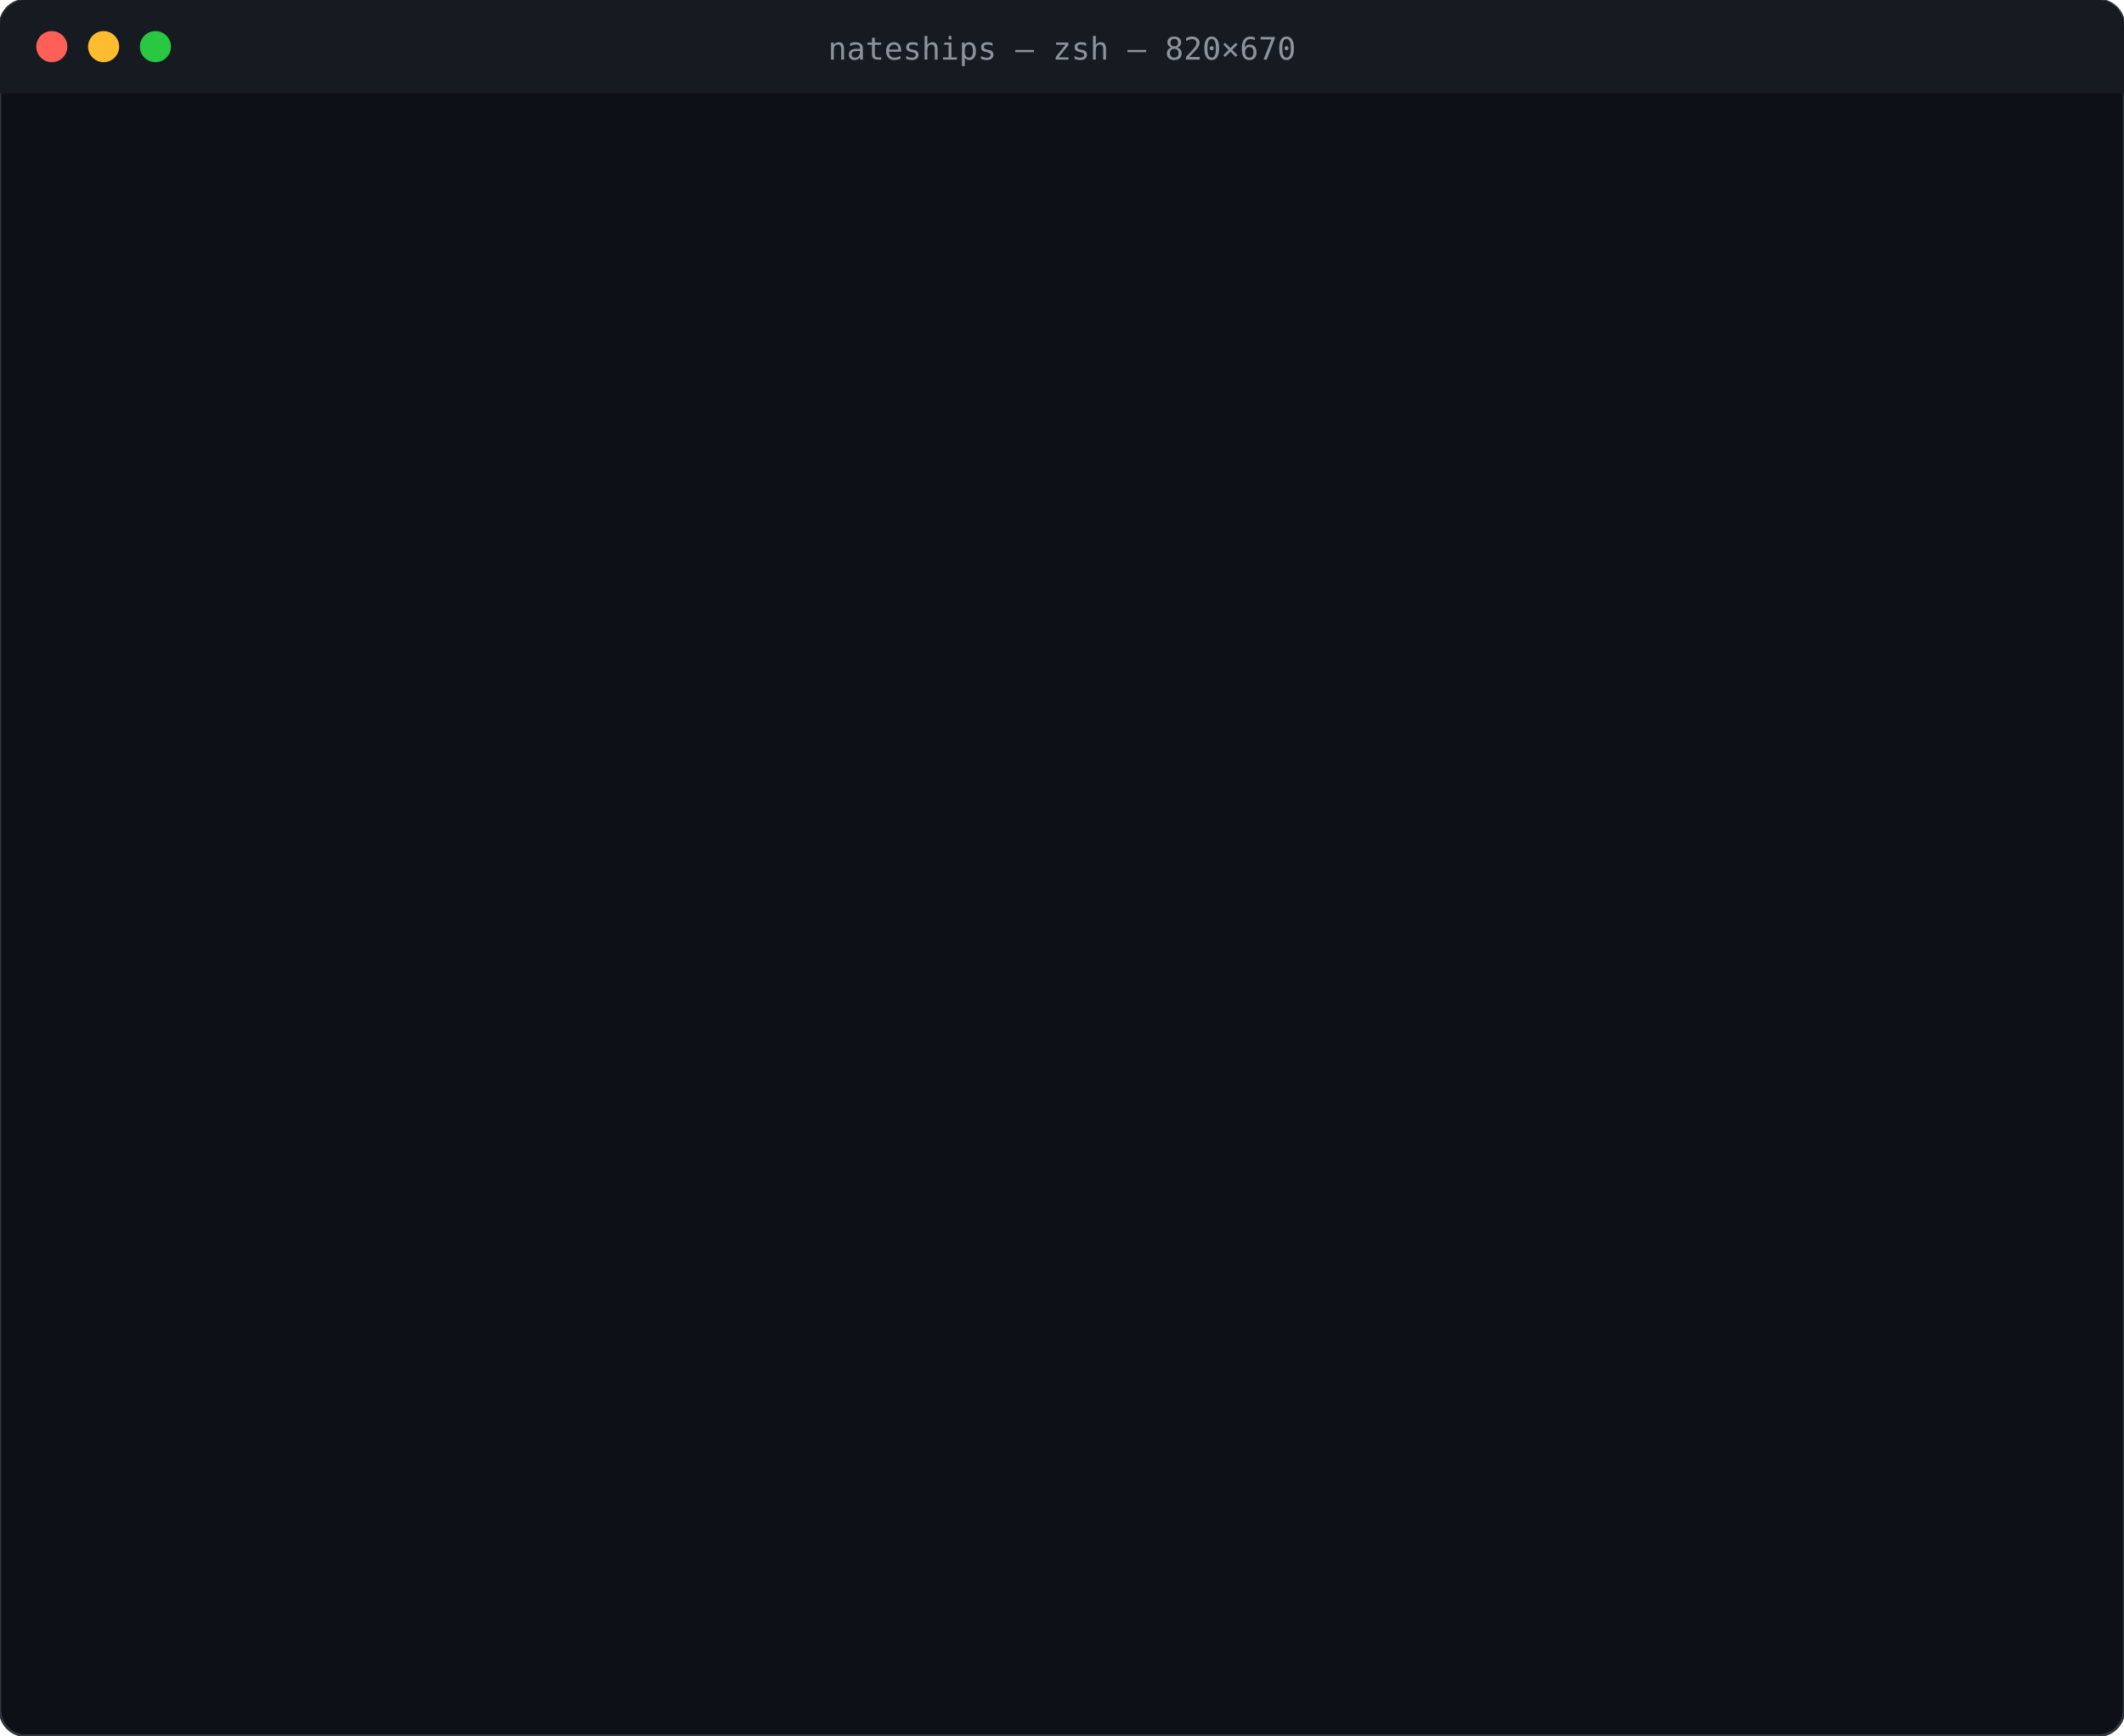
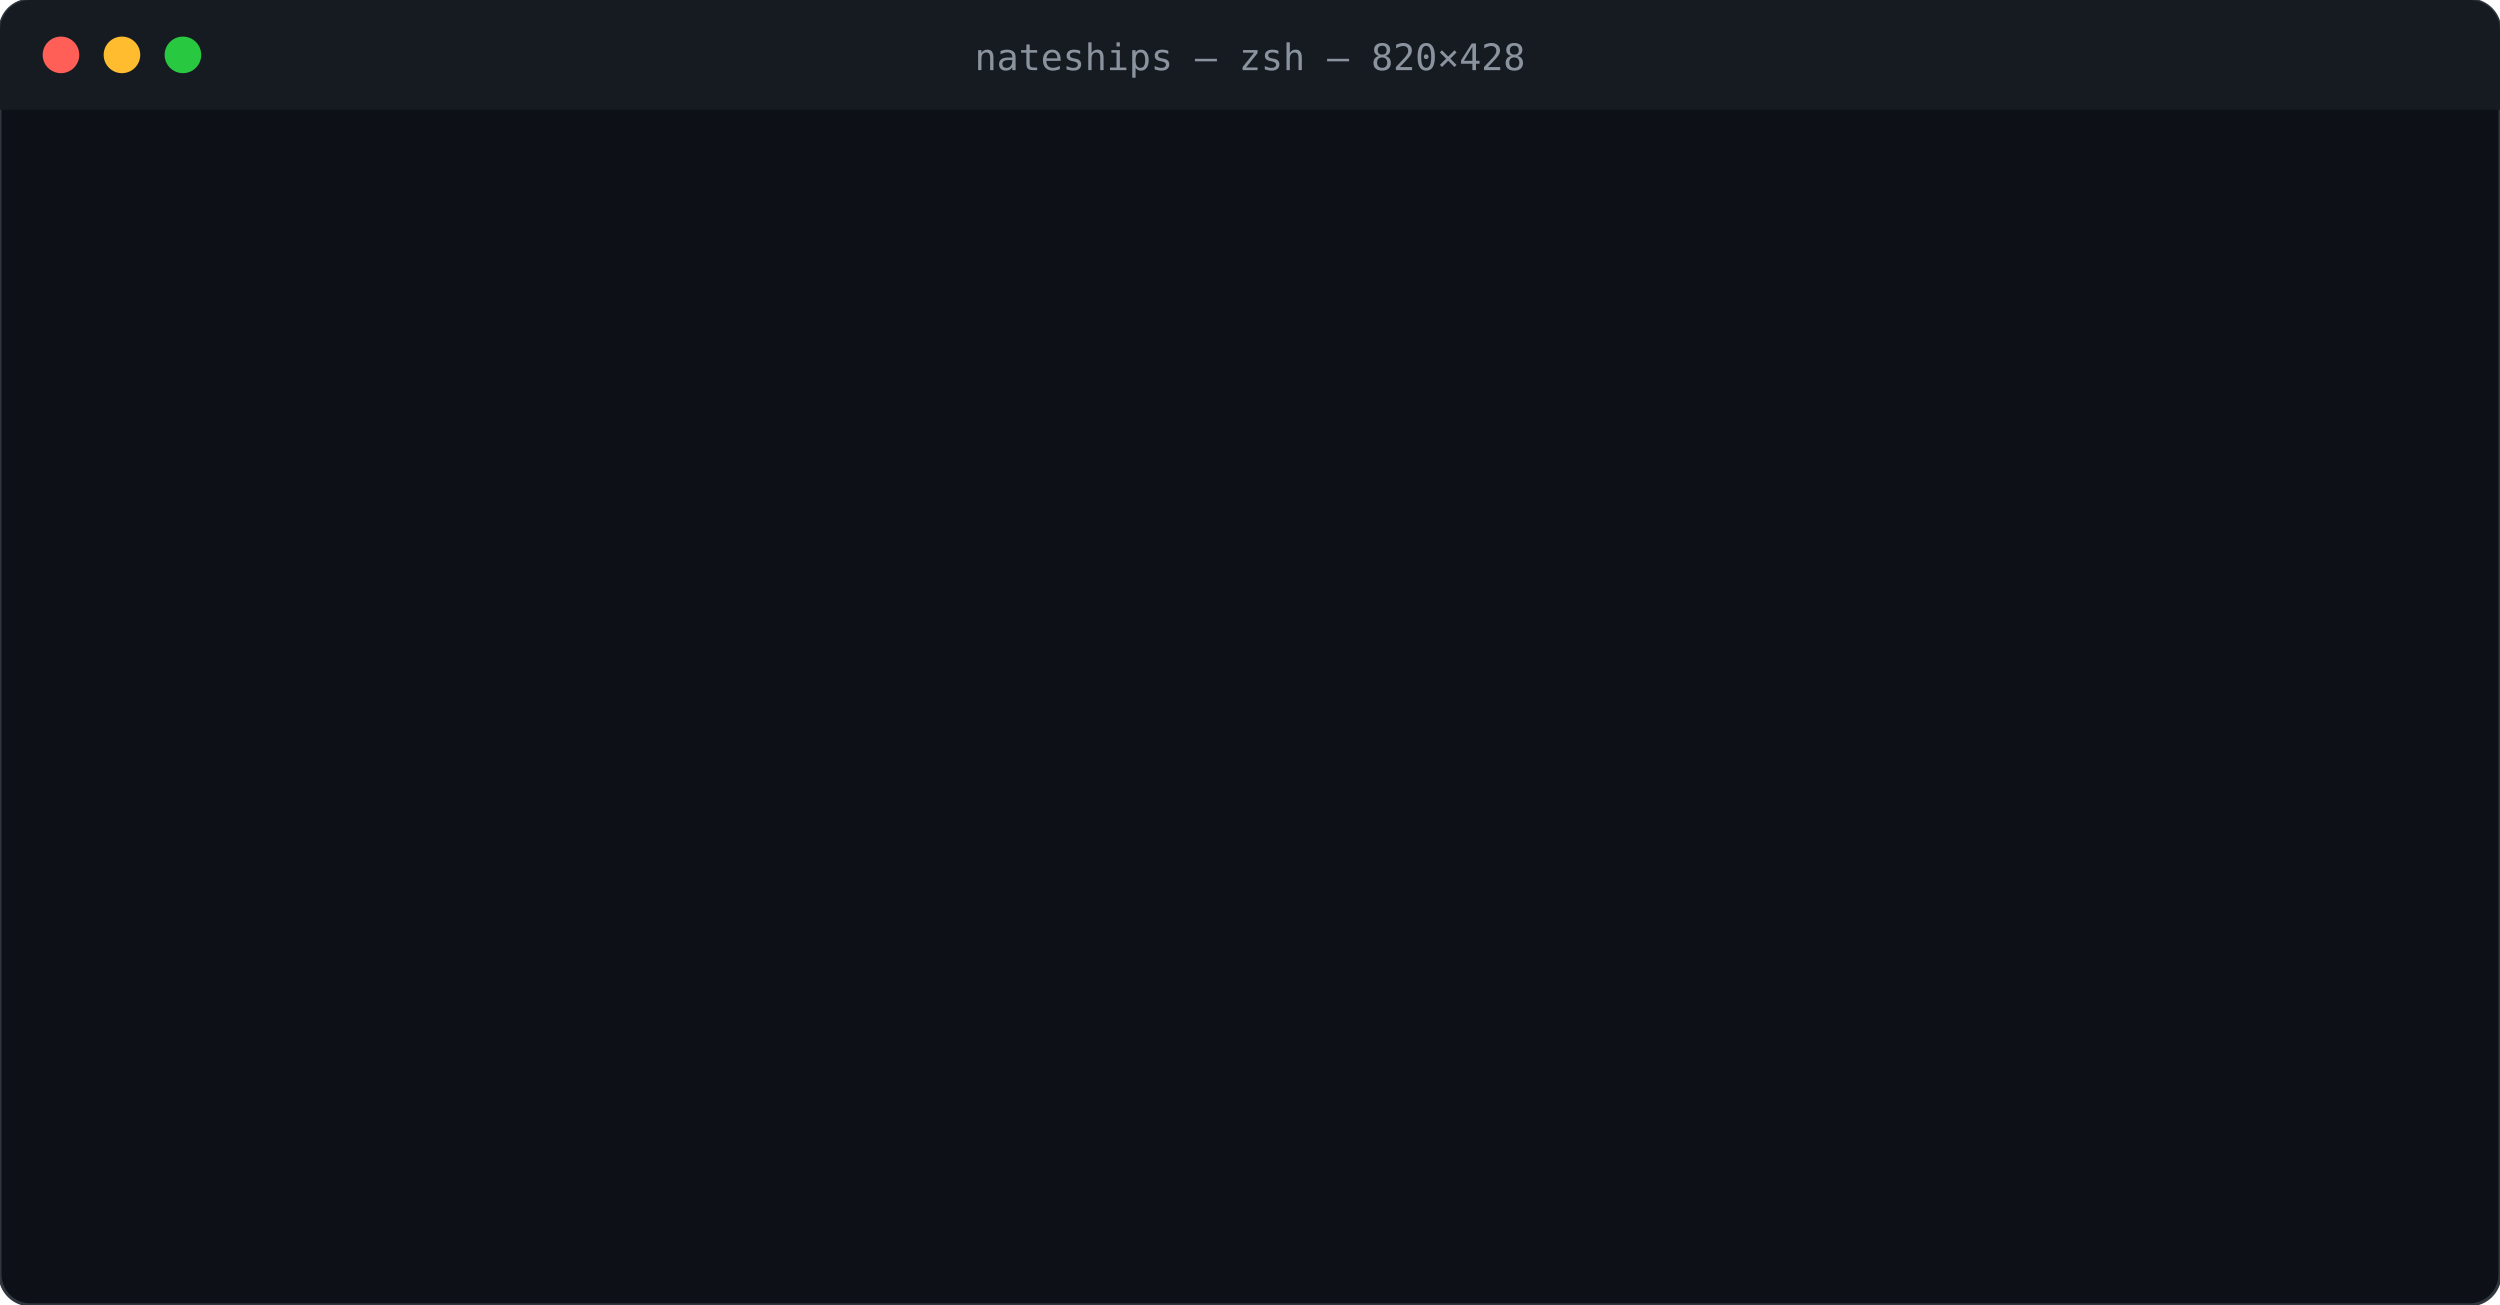
- <svg xmlns="http://www.w3.org/2000/svg" xml:space="preserve" width="820" height="670" viewBox="0 0 820 670" font-family="ui-monospace, SFMono-Regular, Menlo, Consolas, monospace" font-size="13.5">
+ <svg xmlns="http://www.w3.org/2000/svg" xml:space="preserve" width="820" height="428" viewBox="0 0 820 428" font-family="ui-monospace, SFMono-Regular, Menlo, Consolas, monospace" font-size="13.5">
  <style>
@keyframes show{to{opacity:1}}
@keyframes type{to{clip-path:inset(0 0 0 0)}}
@keyframes blink{50%{opacity:0}}
@keyframes grow{to{transform:scaleY(1)}}
- @keyframes pop{to{transform:scale(1)}}
.cursor{animation:blink 1s step-end infinite}
text{white-space:pre}
- .l0{animation:show 0s 0.40s forwards}.t0{animation:type 0.30s steps(6,end) 0.40s forwards}.l1{animation:show 0s 1.05s forwards}.l2{animation:show 0s 1.13s forwards}.t2{animation:type 1.62s steps(36,end) 1.13s forwards}.l3{animation:show 0s 3.10s forwards}.b3{transform-box:fill-box;transform-origin:bottom;transform:scaleY(0);animation:grow .5s cubic-bezier(.2,.7,.2,1) forwards}.l4{animation:show 0s 4.00s forwards}.l5{animation:show 0s 4.08s forwards}.l6{animation:show 0s 4.16s forwards}.t6{animation:type 2.61s steps(58,end) 4.16s forwards}.l7{animation:show 0s 7.12s forwards}.p7{transform-box:fill-box;transform-origin:center;transform:scale(0);animation:pop .35s cubic-bezier(.2,.7,.2,1) forwards}.l8{animation:show 0s 8.02s forwards}.l9{animation:show 0s 8.10s forwards}.t9{animation:type 0.49s steps(11,end) 8.10s forwards}.l10{animation:show 0s 8.95s forwards}.l11{animation:show 0s 9.03s forwards}.t11{animation:type 0.32s steps(7,end) 9.03s forwards}.l12{animation:show 0s 9.69s forwards}.l13{animation:show 0s 9.77s forwards}
+ .l0{animation:show 0s 0.40s forwards}.t0{animation:type 0.30s steps(6,end) 0.40s forwards}.l1{animation:show 0s 1.05s forwards}.l2{animation:show 0s 1.13s forwards}.t2{animation:type 1.62s steps(36,end) 1.13s forwards}.l3{animation:show 0s 3.10s forwards}.b3{transform-box:fill-box;transform-origin:bottom;transform:scaleY(0);animation:grow .5s cubic-bezier(.2,.7,.2,1) forwards}.l4{animation:show 0s 4.00s forwards}.l5{animation:show 0s 4.08s forwards}.l6{animation:show 0s 4.16s forwards}.t6{animation:type 0.49s steps(11,end) 4.16s forwards}.l7{animation:show 0s 5.00s forwards}.l8{animation:show 0s 5.08s forwards}.t8{animation:type 0.32s steps(7,end) 5.08s forwards}.l9{animation:show 0s 5.75s forwards}.l10{animation:show 0s 5.83s forwards}
</style>
-   <rect width="820" height="670" rx="10" fill="#0d1117" stroke="#30363d" />
+   <rect width="820" height="428" rx="10" fill="#0d1117" stroke="#30363d" />
  <path d="M0 10a10 10 0 0 1 10-10h800a10 10 0 0 1 10 10v26H0z" fill="#161b22" />
  <circle cx="20" cy="18" r="6" fill="#ff5f57" />
  <circle cx="40" cy="18" r="6" fill="#febc2e" />
  <circle cx="60" cy="18" r="6" fill="#28c840" />
-   <text x="410.0" y="23" text-anchor="middle" fill="#8b949e" font-size="12">nateships — zsh — 820×670</text>
+   <text x="410.0" y="23" text-anchor="middle" fill="#8b949e" font-size="12">nateships — zsh — 820×428</text>
  <g class="l0" opacity="0">
    <text x="20" y="72" fill="#7ee787">~ $</text>
    <text class="t0" x="52.6" y="72" fill="#e6edf3" style="clip-path:inset(0 100% 0 0)">whoami</text>
  </g>
  <text class="l1" opacity="0" x="20" y="94" fill="#c9d1d9">Nate O'Farrell · Boston · @timescale · nate.cx</text>
  <g class="l2" opacity="0">
    <text x="20" y="116" fill="#7ee787">~ $</text>
    <text class="t2" x="52.6" y="116" fill="#e6edf3" style="clip-path:inset(0 100% 0 0)">git contributions --last=52w --graph</text>
  </g>
  <g class="l3" opacity="0">
    <line x1="20" y1="228.5" x2="800" y2="228.5" stroke="#30363d" />
    <g class="b3" style="animation-delay:3.100s">
      <rect x="20.0" y="194.4" width="13.0" height="33.1" rx="2" fill="#1f6feb" />
    </g>
    <g class="b3" style="animation-delay:3.115s">
      <rect x="35.0" y="209.6" width="13.0" height="17.9" rx="2" fill="#1f6feb" />
    </g>
    <g class="b3" style="animation-delay:3.130s">
      <rect x="50.1" y="214.9" width="13.0" height="13.1" rx="2" fill="#1f6feb" />
    </g>
    <text x="50.1" y="241" fill="#8b949e" font-size="10">Oct</text>
    <g class="b3" style="animation-delay:3.145s">
-       <rect x="65.1" y="214.9" width="13.0" height="12.3" rx="2" fill="#1f6feb" />
+       <rect x="65.1" y="226.9" width="13.0" height="1.1" rx="2" fill="#2ea043" />
+       <rect x="65.1" y="212.6" width="13.0" height="12.3" rx="2" fill="#1f6feb" />
    </g>
    <g class="b3" style="animation-delay:3.160s">
-       <rect x="80.2" y="226.4" width="13.0" height="1.6" rx="2" fill="#2ea043" />
-       <rect x="80.2" y="216.8" width="13.0" height="7.6" rx="2" fill="#1f6feb" />
+       <rect x="80.2" y="226.7" width="13.0" height="1.3" rx="2" fill="#2ea043" />
+       <rect x="80.2" y="217.1" width="13.0" height="7.6" rx="2" fill="#1f6feb" />
    </g>
    <g class="b3" style="animation-delay:3.175s">
      <rect x="95.2" y="220.6" width="13.0" height="7.4" rx="2" fill="#2ea043" />
      <rect x="95.2" y="213.7" width="13.0" height="5.0" rx="2" fill="#1f6feb" />
    </g>
    <g class="b3" style="animation-delay:3.190s">
      <rect x="110.2" y="223.0" width="13.0" height="5.0" rx="2" fill="#2ea043" />
      <rect x="110.2" y="219.2" width="13.0" height="1.8" rx="2" fill="#1f6feb" />
    </g>
    <text x="110.2" y="241" fill="#8b949e" font-size="10">Nov</text>
    <g class="b3" style="animation-delay:3.205s">
      <rect x="125.3" y="224.3" width="13.0" height="3.4" rx="2" fill="#1f6feb" />
    </g>
    <g class="b3" style="animation-delay:3.220s">
      <rect x="140.3" y="226.9" width="13.0" height="1.1" rx="2" fill="#2ea043" />
-       <rect x="140.3" y="216.8" width="13.0" height="8.1" rx="2" fill="#1f6feb" />
+       <rect x="140.3" y="216.5" width="13.0" height="8.4" rx="2" fill="#1f6feb" />
    </g>
    <g class="b3" style="animation-delay:3.235s">
      <rect x="155.3" y="226.7" width="13.0" height="1.3" rx="2" fill="#2ea043" />
-       <rect x="155.3" y="205.8" width="13.0" height="18.9" rx="2" fill="#1f6feb" />
+       <rect x="155.3" y="206.0" width="13.0" height="18.6" rx="2" fill="#1f6feb" />
    </g>
    <g class="b3" style="animation-delay:3.250s">
      <rect x="170.4" y="212.8" width="13.0" height="15.0" rx="2" fill="#1f6feb" />
    </g>
    <g class="b3" style="animation-delay:3.265s">
      <rect x="185.4" y="222.2" width="13.0" height="5.8" rx="2" fill="#1f6feb" />
    </g>
    <text x="185.4" y="241" fill="#8b949e" font-size="10">Dec</text>
    <g class="b3" style="animation-delay:3.280s">
      <rect x="200.5" y="217.0" width="13.0" height="10.5" rx="2" fill="#1f6feb" />
    </g>
    <g class="b3" style="animation-delay:3.295s">
      <rect x="215.5" y="226.9" width="13.0" height="1.1" rx="2" fill="#2ea043" />
      <rect x="215.5" y="215.5" width="13.0" height="9.5" rx="2" fill="#1f6feb" />
    </g>
    <g class="b3" style="animation-delay:3.310s">
      <rect x="230.5" y="225.1" width="13.0" height="2.9" rx="2" fill="#1f6feb" />
    </g>
    <g class="b3" style="animation-delay:3.325s">
      <rect x="245.6" y="217.8" width="13.0" height="10.2" rx="2" fill="#1f6feb" />
    </g>
    <text x="245.6" y="241" fill="#8b949e" font-size="10">Jan</text>
    <g class="b3" style="animation-delay:3.340s">
      <rect x="260.6" y="223.5" width="13.0" height="4.2" rx="2" fill="#1f6feb" />
    </g>
    <g class="b3" style="animation-delay:3.355s">
      <rect x="275.7" y="223.0" width="13.0" height="4.5" rx="2" fill="#1f6feb" />
    </g>
    <g class="b3" style="animation-delay:3.370s">
      <rect x="290.7" y="226.7" width="13.0" height="1.3" rx="2" fill="#1f6feb" />
    </g>
    <g class="b3" style="animation-delay:3.385s">
      <rect x="305.7" y="226.7" width="13.0" height="1.3" rx="2" fill="#2ea043" />
      <rect x="305.7" y="212.9" width="13.0" height="11.8" rx="2" fill="#1f6feb" />
    </g>
    <text x="305.7" y="241" fill="#8b949e" font-size="10">Feb</text>
    <g class="b3" style="animation-delay:3.400s">
      <rect x="320.8" y="222.0" width="13.0" height="5.3" rx="2" fill="#1f6feb" />
    </g>
    <g class="b3" style="animation-delay:3.415s">
      <rect x="335.8" y="218.3" width="13.0" height="9.7" rx="2" fill="#1f6feb" />
    </g>
    <g class="b3" style="animation-delay:3.430s">
      <rect x="350.8" y="226.2" width="13.0" height="1.3" rx="2" fill="#1f6feb" />
    </g>
    <g class="b3" style="animation-delay:3.445s">
      <rect x="365.9" y="225.4" width="13.0" height="2.6" rx="2" fill="#2ea043" />
      <rect x="365.9" y="214.2" width="13.0" height="9.2" rx="2" fill="#1f6feb" />
    </g>
    <text x="365.9" y="241" fill="#8b949e" font-size="10">Mar</text>
    <g class="b3" style="animation-delay:3.460s">
      <rect x="380.9" y="226.4" width="13.0" height="1.6" rx="2" fill="#2ea043" />
      <rect x="380.9" y="171.1" width="13.0" height="53.3" rx="2" fill="#1f6feb" />
    </g>
    <g class="b3" style="animation-delay:3.475s">
-       <rect x="396.0" y="127.9" width="13.0" height="100.1" rx="2" fill="#1f6feb" />
+       <rect x="396.0" y="127.4" width="13.0" height="100.6" rx="2" fill="#1f6feb" />
    </g>
    <g class="b3" style="animation-delay:3.490s">
-       <rect x="411.0" y="221.2" width="13.0" height="6.8" rx="2" fill="#1f6feb" />
+       <rect x="411.0" y="221.7" width="13.0" height="6.3" rx="2" fill="#1f6feb" />
    </g>
    <g class="b3" style="animation-delay:3.505s">
-       <rect x="426.0" y="219.9" width="13.0" height="7.9" rx="2" fill="#1f6feb" />
+       <rect x="426.0" y="219.3" width="13.0" height="8.4" rx="2" fill="#1f6feb" />
    </g>
    <g class="b3" style="animation-delay:3.520s">
-       <rect x="441.1" y="223.3" width="13.0" height="4.7" rx="2" fill="#1f6feb" />
+       <rect x="441.1" y="223.8" width="13.0" height="4.2" rx="2" fill="#1f6feb" />
    </g>
    <text x="441.1" y="241" fill="#8b949e" font-size="10">Apr</text>
    <g class="b3" style="animation-delay:3.535s">
      <rect x="456.1" y="211.7" width="13.0" height="16.0" rx="2" fill="#1f6feb" />
    </g>
    <g class="b3" style="animation-delay:3.550s">
-       <rect x="471.2" y="216.2" width="13.0" height="11.8" rx="2" fill="#1f6feb" />
+       <rect x="471.2" y="215.7" width="13.0" height="12.3" rx="2" fill="#1f6feb" />
    </g>
    <g class="b3" style="animation-delay:3.565s">
-       <rect x="486.2" y="204.4" width="13.0" height="23.4" rx="2" fill="#1f6feb" />
+       <rect x="486.2" y="204.9" width="13.0" height="22.8" rx="2" fill="#1f6feb" />
    </g>
    <g class="b3" style="animation-delay:3.580s">
      <rect x="501.2" y="177.6" width="13.0" height="50.4" rx="2" fill="#2ea043" />
      <rect x="501.2" y="167.4" width="13.0" height="8.1" rx="2" fill="#1f6feb" />
    </g>
    <text x="501.2" y="241" fill="#8b949e" font-size="10">May</text>
    <g class="b3" style="animation-delay:3.595s">
      <rect x="516.3" y="225.4" width="13.0" height="1.8" rx="2" fill="#1f6feb" />
    </g>
    <g class="b3" style="animation-delay:3.610s">
      <rect x="531.3" y="221.4" width="13.0" height="6.6" rx="2" fill="#2ea043" />
      <rect x="531.3" y="215.8" width="13.0" height="3.7" rx="2" fill="#1f6feb" />
    </g>
    <g class="b3" style="animation-delay:3.625s">
      <rect x="546.3" y="222.2" width="13.0" height="5.8" rx="2" fill="#2ea043" />
      <rect x="546.3" y="216.5" width="13.0" height="3.7" rx="2" fill="#1f6feb" />
    </g>
    <g class="b3" style="animation-delay:3.640s">
      <rect x="561.4" y="224.1" width="13.0" height="3.9" rx="2" fill="#2ea043" />
      <rect x="561.4" y="166.6" width="13.0" height="55.4" rx="2" fill="#1f6feb" />
    </g>
    <g class="b3" style="animation-delay:3.655s">
      <rect x="576.4" y="226.2" width="13.0" height="1.8" rx="2" fill="#2ea043" />
      <rect x="576.4" y="222.1" width="13.0" height="2.1" rx="2" fill="#1f6feb" />
    </g>
    <text x="576.4" y="241" fill="#8b949e" font-size="10">Jun</text>
    <g class="b3" style="animation-delay:3.670s">
      <rect x="591.5" y="205.4" width="13.0" height="22.3" rx="2" fill="#1f6feb" />
    </g>
    <g class="b3" style="animation-delay:3.685s">
      <rect x="606.5" y="220.9" width="13.0" height="6.8" rx="2" fill="#1f6feb" />
    </g>
    <g class="b3" style="animation-delay:3.700s">
      <rect x="621.5" y="226.7" width="13.0" height="1.3" rx="2" fill="#2ea043" />
      <rect x="621.5" y="208.7" width="13.0" height="16.0" rx="2" fill="#1f6feb" />
    </g>
    <g class="b3" style="animation-delay:3.715s">
      <rect x="636.6" y="226.2" width="13.0" height="1.8" rx="2" fill="#2ea043" />
      <rect x="636.6" y="196.3" width="13.0" height="27.8" rx="2" fill="#1f6feb" />
    </g>
    <text x="636.6" y="241" fill="#8b949e" font-size="10">Jul</text>
    <g class="b3" style="animation-delay:3.730s">
      <rect x="651.6" y="224.8" width="13.0" height="3.2" rx="2" fill="#2ea043" />
      <rect x="651.6" y="196.1" width="13.0" height="26.8" rx="2" fill="#1f6feb" />
    </g>
    <g class="b3" style="animation-delay:3.745s">
      <rect x="666.7" y="226.9" width="13.0" height="1.1" rx="2" fill="#2ea043" />
      <rect x="666.7" y="197.4" width="13.0" height="27.6" rx="2" fill="#1f6feb" />
    </g>
    <g class="b3" style="animation-delay:3.760s">
      <rect x="681.7" y="226.9" width="13.0" height="1.1" rx="2" fill="#2ea043" />
      <rect x="681.7" y="182.9" width="13.0" height="42.0" rx="2" fill="#1f6feb" />
    </g>
    <g class="b3" style="animation-delay:3.775s">
      <rect x="696.7" y="203.1" width="13.0" height="24.9" rx="2" fill="#1f6feb" />
    </g>
    <text x="696.7" y="241" fill="#8b949e" font-size="10">Aug</text>
    <g class="b3" style="animation-delay:3.790s">
      <rect x="711.8" y="215.4" width="13.0" height="12.6" rx="2" fill="#1f6feb" />
    </g>
    <g class="b3" style="animation-delay:3.805s">
      <rect x="726.8" y="183.1" width="13.0" height="44.9" rx="2" fill="#2ea043" />
-       <rect x="726.8" y="155.1" width="13.0" height="26.0" rx="2" fill="#1f6feb" />
+       <rect x="726.8" y="155.4" width="13.0" height="25.7" rx="2" fill="#1f6feb" />
    </g>
    <g class="b3" style="animation-delay:3.820s">
      <rect x="741.8" y="140.5" width="13.0" height="87.5" rx="2" fill="#2ea043" />
      <rect x="741.8" y="126.5" width="13.0" height="12.1" rx="2" fill="#1f6feb" />
    </g>
    <g class="b3" style="animation-delay:3.835s">
      <rect x="756.9" y="161.3" width="13.0" height="66.7" rx="2" fill="#2ea043" />
      <rect x="756.9" y="139.1" width="13.0" height="20.2" rx="2" fill="#1f6feb" />
    </g>
    <g class="b3" style="animation-delay:3.850s">
      <rect x="771.9" y="152.9" width="13.0" height="75.1" rx="2" fill="#2ea043" />
      <rect x="771.9" y="122.3" width="13.0" height="28.6" rx="2" fill="#1f6feb" />
    </g>
    <text x="771.9" y="241" fill="#8b949e" font-size="10">Sep</text>
    <g class="b3" style="animation-delay:3.865s">
      <rect x="787.0" y="162.6" width="13.0" height="65.4" rx="2" fill="#2ea043" />
      <rect x="787.0" y="122.0" width="13.0" height="38.6" rx="2" fill="#1f6feb" />
    </g>
  </g>
  <g class="l4" opacity="0">
    <rect x="20.0" y="260" width="9" height="9" rx="2" fill="#2ea043" />
    <text x="36.3" y="270" fill="#c9d1d9">public 1,703</text>
    <text x="142.2" y="270" fill="#8b949e">·</text>
    <rect x="158.6" y="260" width="9" height="9" rx="2" fill="#1f6feb" />
-     <text x="174.9" y="270" fill="#c9d1d9">private 3,248</text>
+     <text x="174.9" y="270" fill="#c9d1d9">private 3,247</text>
    <text x="289.0" y="270" fill="#8b949e">·</text>
-     <text x="305.3" y="270" fill="#c9d1d9">4,951 total</text>
+     <text x="305.3" y="270" fill="#c9d1d9">4,950 total</text>
  </g>
  <text class="l5" opacity="0" x="20" y="292" fill="#c9d1d9">streak 46 days · longest 46 days · peak week 396 (Sep 13)</text>
  <g class="l6" opacity="0">
    <text x="20" y="314" fill="#7ee787">~ $</text>
-     <text class="t6" x="52.6" y="314" fill="#e6edf3" style="clip-path:inset(0 100% 0 0)">git log --punchcard --since=52.weeks --tz=America/New_York</text>
-   </g>
-   <g class="l7" opacity="0">
-     <text x="20" y="338.1" fill="#8b949e" font-size="10">Mon</text>
-     <g class="p7" style="animation-delay:7.120s">
-       <circle cx="68.2" cy="334.1" r="8.2" fill="#1f6feb" />
-       <circle cx="68.2" cy="334.1" r="8.2" fill="#2ea043" />
-     </g>
-     <g class="p7" style="animation-delay:7.390s">
-       <circle cx="348.4" cy="334.1" r="9.7" fill="#1f6feb" />
-       <circle cx="348.4" cy="334.1" r="9.7" fill="#2ea043" />
-     </g>
-     <g class="p7" style="animation-delay:7.420s">
-       <circle cx="379.6" cy="334.1" r="3.8" fill="#1f6feb" />
-       <circle cx="379.6" cy="334.1" r="3.8" fill="#2ea043" />
-     </g>
-     <g class="p7" style="animation-delay:7.480s">
-       <circle cx="441.9" cy="334.1" r="2.4" fill="#1f6feb" />
-       <circle cx="441.9" cy="334.1" r="2.4" fill="#2ea043" />
-     </g>
-     <g class="p7" style="animation-delay:7.510s">
-       <circle cx="473.0" cy="334.1" r="4.5" fill="#1f6feb" />
-       <circle cx="473.0" cy="334.1" r="4.5" fill="#2ea043" />
-     </g>
-     <g class="p7" style="animation-delay:7.540s">
-       <circle cx="504.2" cy="334.1" r="6.2" fill="#1f6feb" />
-       <circle cx="504.2" cy="334.1" r="6.2" fill="#2ea043" />
-     </g>
-     <g class="p7" style="animation-delay:7.570s">
-       <circle cx="535.3" cy="334.1" r="3.4" fill="#1f6feb" />
-       <circle cx="535.3" cy="334.1" r="3.4" fill="#2ea043" />
-     </g>
-     <g class="p7" style="animation-delay:7.600s">
-       <circle cx="566.4" cy="334.1" r="3.0" fill="#1f6feb" />
-       <circle cx="566.4" cy="334.1" r="3.0" fill="#2ea043" />
-     </g>
-     <g class="p7" style="animation-delay:7.630s">
-       <circle cx="597.6" cy="334.1" r="2.4" fill="#1f6feb" />
-       <circle cx="597.6" cy="334.1" r="2.4" fill="#2ea043" />
-     </g>
-     <g class="p7" style="animation-delay:7.660s">
-       <circle cx="628.7" cy="334.1" r="7.9" fill="#1f6feb" />
-       <circle cx="628.7" cy="334.1" r="7.9" fill="#2ea043" />
-     </g>
-     <g class="p7" style="animation-delay:7.690s">
-       <circle cx="659.9" cy="334.1" r="7.3" fill="#1f6feb" />
-       <circle cx="659.9" cy="334.1" r="7.3" fill="#2ea043" />
-     </g>
-     <g class="p7" style="animation-delay:7.720s">
-       <circle cx="691.0" cy="334.1" r="2.4" fill="#1f6feb" />
-       <circle cx="691.0" cy="334.1" r="2.4" fill="#2ea043" />
-     </g>
-     <g class="p7" style="animation-delay:7.780s">
-       <circle cx="753.3" cy="334.1" r="8.1" fill="#1f6feb" />
-       <circle cx="753.3" cy="334.1" r="8.1" fill="#2ea043" />
-     </g>
-     <g class="p7" style="animation-delay:7.810s">
-       <circle cx="784.4" cy="334.1" r="8.8" fill="#1f6feb" />
-       <circle cx="784.4" cy="334.1" r="8.8" fill="#2ea043" />
-     </g>
-     <text x="20" y="362.4" fill="#8b949e" font-size="10">Tue</text>
-     <g class="p7" style="animation-delay:7.120s">
-       <circle cx="68.2" cy="358.4" r="4.9" fill="#1f6feb" />
-       <circle cx="68.2" cy="358.4" r="4.9" fill="#2ea043" />
-     </g>
-     <g class="p7" style="animation-delay:7.390s">
-       <circle cx="348.4" cy="358.4" r="8.2" fill="#1f6feb" />
-       <circle cx="348.4" cy="358.4" r="8.2" fill="#2ea043" />
-     </g>
-     <g class="p7" style="animation-delay:7.420s">
-       <circle cx="379.6" cy="358.4" r="6.4" fill="#1f6feb" />
-       <circle cx="379.6" cy="358.4" r="6.4" fill="#2ea043" />
-     </g>
-     <g class="p7" style="animation-delay:7.450s">
-       <circle cx="410.7" cy="358.4" r="6.7" fill="#1f6feb" />
-       <circle cx="410.7" cy="358.4" r="6.7" fill="#2ea043" />
-     </g>
-     <g class="p7" style="animation-delay:7.480s">
-       <circle cx="441.9" cy="358.4" r="2.4" fill="#1f6feb" />
-       <circle cx="441.9" cy="358.4" r="2.4" fill="#2ea043" />
-     </g>
-     <g class="p7" style="animation-delay:7.510s">
-       <circle cx="473.0" cy="358.4" r="6.2" fill="#1f6feb" />
-       <circle cx="473.0" cy="358.4" r="6.2" fill="#2ea043" />
-     </g>
-     <g class="p7" style="animation-delay:7.540s">
-       <circle cx="504.2" cy="358.4" r="4.5" fill="#1f6feb" />
-       <circle cx="504.2" cy="358.4" r="4.5" fill="#2ea043" />
-     </g>
-     <g class="p7" style="animation-delay:7.570s">
-       <circle cx="535.3" cy="358.4" r="3.4" fill="#1f6feb" />
-       <circle cx="535.3" cy="358.4" r="3.4" fill="#2ea043" />
-     </g>
-     <g class="p7" style="animation-delay:7.600s">
-       <circle cx="566.4" cy="358.4" r="2.4" fill="#1f6feb" />
-       <circle cx="566.4" cy="358.4" r="2.4" fill="#2ea043" />
-     </g>
-     <g class="p7" style="animation-delay:7.630s">
-       <circle cx="597.6" cy="358.4" r="3.4" fill="#1f6feb" />
-       <circle cx="597.6" cy="358.4" r="3.4" fill="#2ea043" />
-     </g>
-     <g class="p7" style="animation-delay:7.660s">
-       <circle cx="628.7" cy="358.4" r="3.4" fill="#1f6feb" />
-       <circle cx="628.7" cy="358.4" r="3.4" fill="#2ea043" />
-     </g>
-     <g class="p7" style="animation-delay:7.690s">
-       <circle cx="659.9" cy="358.4" r="3.4" fill="#1f6feb" />
-       <circle cx="659.9" cy="358.4" r="3.4" fill="#2ea043" />
-     </g>
-     <g class="p7" style="animation-delay:7.720s">
-       <circle cx="691.0" cy="358.4" r="3.4" fill="#1f6feb" />
-       <circle cx="691.0" cy="358.4" r="3.4" fill="#2ea043" />
-     </g>
-     <g class="p7" style="animation-delay:7.780s">
-       <circle cx="753.3" cy="358.4" r="3.4" fill="#1f6feb" />
-       <circle cx="753.3" cy="358.4" r="3.4" fill="#2ea043" />
-     </g>
-     <g class="p7" style="animation-delay:7.810s">
-       <circle cx="784.4" cy="358.4" r="5.7" fill="#1f6feb" />
-       <circle cx="784.4" cy="358.4" r="5.7" fill="#2ea043" />
-     </g>
-     <text x="20" y="386.7" fill="#8b949e" font-size="10">Wed</text>
-     <g class="p7" style="animation-delay:7.120s">
-       <circle cx="68.2" cy="382.7" r="7.5" fill="#1f6feb" />
-       <circle cx="68.2" cy="382.7" r="7.5" fill="#2ea043" />
-     </g>
-     <g class="p7" style="animation-delay:7.150s">
-       <circle cx="99.3" cy="382.7" r="5.7" fill="#1f6feb" />
-       <circle cx="99.3" cy="382.7" r="5.7" fill="#2ea043" />
-     </g>
-     <g class="p7" style="animation-delay:7.300s">
-       <circle cx="255.0" cy="382.7" r="1.7" fill="#1f6feb" />
-       <circle cx="255.0" cy="382.7" r="1.7" fill="#2ea043" />
-     </g>
-     <g class="p7" style="animation-delay:7.360s">
-       <circle cx="317.3" cy="382.7" r="1.7" fill="#1f6feb" />
-       <circle cx="317.3" cy="382.7" r="1.7" fill="#2ea043" />
-     </g>
-     <g class="p7" style="animation-delay:7.390s">
-       <circle cx="348.4" cy="382.7" r="1.7" fill="#1f6feb" />
-       <circle cx="348.4" cy="382.7" r="1.7" fill="#2ea043" />
-     </g>
-     <g class="p7" style="animation-delay:7.420s">
-       <circle cx="379.6" cy="382.7" r="3.0" fill="#1f6feb" />
-       <circle cx="379.6" cy="382.7" r="3.0" fill="#2ea043" />
-     </g>
-     <g class="p7" style="animation-delay:7.450s">
-       <circle cx="410.7" cy="382.7" r="5.2" fill="#1f6feb" />
-       <circle cx="410.7" cy="382.7" r="5.2" fill="#2ea043" />
-     </g>
-     <g class="p7" style="animation-delay:7.480s">
-       <circle cx="441.9" cy="382.7" r="4.5" fill="#1f6feb" />
-       <circle cx="441.9" cy="382.7" r="4.5" fill="#2ea043" />
-     </g>
-     <g class="p7" style="animation-delay:7.540s">
-       <circle cx="504.2" cy="382.7" r="3.0" fill="#1f6feb" />
-       <circle cx="504.2" cy="382.7" r="3.0" fill="#2ea043" />
-     </g>
-     <g class="p7" style="animation-delay:7.570s">
-       <circle cx="535.3" cy="382.7" r="4.2" fill="#1f6feb" />
-       <circle cx="535.3" cy="382.7" r="4.2" fill="#2ea043" />
-     </g>
-     <g class="p7" style="animation-delay:7.600s">
-       <circle cx="566.4" cy="382.7" r="4.5" fill="#1f6feb" />
-       <circle cx="566.4" cy="382.7" r="4.5" fill="#2ea043" />
-     </g>
-     <g class="p7" style="animation-delay:7.630s">
-       <circle cx="597.6" cy="382.7" r="3.0" fill="#1f6feb" />
-       <circle cx="597.6" cy="382.7" r="3.0" fill="#2ea043" />
-     </g>
-     <g class="p7" style="animation-delay:7.660s">
-       <circle cx="628.7" cy="382.7" r="4.9" fill="#1f6feb" />
-       <circle cx="628.7" cy="382.7" r="4.9" fill="#2ea043" />
-     </g>
-     <g class="p7" style="animation-delay:7.690s">
-       <circle cx="659.9" cy="382.7" r="6.0" fill="#1f6feb" />
-       <circle cx="659.9" cy="382.7" r="6.0" fill="#2ea043" />
-     </g>
-     <g class="p7" style="animation-delay:7.720s">
-       <circle cx="691.0" cy="382.7" r="2.4" fill="#1f6feb" />
-       <circle cx="691.0" cy="382.7" r="2.4" fill="#2ea043" />
-     </g>
-     <g class="p7" style="animation-delay:7.750s">
-       <circle cx="722.1" cy="382.7" r="2.4" fill="#1f6feb" />
-       <circle cx="722.1" cy="382.7" r="2.4" fill="#2ea043" />
-     </g>
-     <g class="p7" style="animation-delay:7.780s">
-       <circle cx="753.3" cy="382.7" r="2.4" fill="#1f6feb" />
-       <circle cx="753.3" cy="382.7" r="2.4" fill="#2ea043" />
-     </g>
-     <g class="p7" style="animation-delay:7.810s">
-       <circle cx="784.4" cy="382.7" r="6.2" fill="#1f6feb" />
-       <circle cx="784.4" cy="382.7" r="6.2" fill="#2ea043" />
-     </g>
-     <text x="20" y="411.0" fill="#8b949e" font-size="10">Thu</text>
-     <g class="p7" style="animation-delay:7.360s">
-       <circle cx="317.3" cy="407.0" r="2.4" fill="#1f6feb" />
-       <circle cx="317.3" cy="407.0" r="2.4" fill="#2ea043" />
-     </g>
-     <g class="p7" style="animation-delay:7.390s">
-       <circle cx="348.4" cy="407.0" r="4.2" fill="#1f6feb" />
-       <circle cx="348.4" cy="407.0" r="4.2" fill="#2ea043" />
-     </g>
-     <g class="p7" style="animation-delay:7.450s">
-       <circle cx="410.7" cy="407.0" r="2.4" fill="#1f6feb" />
-       <circle cx="410.7" cy="407.0" r="2.4" fill="#2ea043" />
-     </g>
-     <g class="p7" style="animation-delay:7.480s">
-       <circle cx="441.9" cy="407.0" r="2.4" fill="#1f6feb" />
-       <circle cx="441.9" cy="407.0" r="2.4" fill="#2ea043" />
-     </g>
-     <g class="p7" style="animation-delay:7.510s">
-       <circle cx="473.0" cy="407.0" r="1.7" fill="#1f6feb" />
-       <circle cx="473.0" cy="407.0" r="1.7" fill="#2ea043" />
-     </g>
-     <g class="p7" style="animation-delay:7.540s">
-       <circle cx="504.2" cy="407.0" r="2.4" fill="#1f6feb" />
-       <circle cx="504.2" cy="407.0" r="2.4" fill="#2ea043" />
-     </g>
-     <g class="p7" style="animation-delay:7.630s">
-       <circle cx="597.6" cy="407.0" r="1.7" fill="#1f6feb" />
-       <circle cx="597.6" cy="407.0" r="1.7" fill="#2ea043" />
-     </g>
-     <g class="p7" style="animation-delay:7.690s">
-       <circle cx="659.9" cy="407.0" r="1.7" fill="#1f6feb" />
-       <circle cx="659.9" cy="407.0" r="1.7" fill="#2ea043" />
-     </g>
-     <g class="p7" style="animation-delay:7.750s">
-       <circle cx="722.1" cy="407.0" r="1.7" fill="#1f6feb" />
-       <circle cx="722.1" cy="407.0" r="1.7" fill="#2ea043" />
-     </g>
-     <g class="p7" style="animation-delay:7.780s">
-       <circle cx="753.3" cy="407.0" r="1.7" fill="#1f6feb" />
-       <circle cx="753.3" cy="407.0" r="1.7" fill="#2ea043" />
-     </g>
-     <g class="p7" style="animation-delay:7.810s">
-       <circle cx="784.4" cy="407.0" r="9.6" fill="#1f6feb" />
-       <circle cx="784.4" cy="407.0" r="9.6" fill="#2ea043" />
-     </g>
-     <text x="20" y="435.3" fill="#8b949e" font-size="10">Fri</text>
-     <g class="p7" style="animation-delay:7.120s">
-       <circle cx="68.2" cy="431.3" r="5.7" fill="#1f6feb" />
-       <circle cx="68.2" cy="431.3" r="5.7" fill="#2ea043" />
-     </g>
-     <g class="p7" style="animation-delay:7.330s">
-       <circle cx="286.2" cy="431.3" r="1.7" fill="#1f6feb" />
-       <circle cx="286.2" cy="431.3" r="1.7" fill="#2ea043" />
-     </g>
-     <g class="p7" style="animation-delay:7.390s">
-       <circle cx="348.4" cy="431.3" r="4.2" fill="#1f6feb" />
-       <circle cx="348.4" cy="431.3" r="4.2" fill="#2ea043" />
-     </g>
-     <g class="p7" style="animation-delay:7.420s">
-       <circle cx="379.6" cy="431.3" r="7.5" fill="#1f6feb" />
-       <circle cx="379.6" cy="431.3" r="7.5" fill="#2ea043" />
-     </g>
-     <g class="p7" style="animation-delay:7.450s">
-       <circle cx="410.7" cy="431.3" r="9.6" fill="#1f6feb" />
-       <circle cx="410.7" cy="431.3" r="9.6" fill="#2ea043" />
-     </g>
-     <g class="p7" style="animation-delay:7.480s">
-       <circle cx="441.9" cy="431.3" r="7.1" fill="#1f6feb" />
-       <circle cx="441.9" cy="431.3" r="7.1" fill="#2ea043" />
-     </g>
-     <g class="p7" style="animation-delay:7.510s">
-       <circle cx="473.0" cy="431.3" r="10.7" fill="#1f6feb" />
-       <circle cx="473.0" cy="431.3" r="10.7" fill="#2ea043" />
-     </g>
-     <g class="p7" style="animation-delay:7.540s">
-       <circle cx="504.2" cy="431.3" r="6.7" fill="#1f6feb" />
-       <circle cx="504.2" cy="431.3" r="6.7" fill="#2ea043" />
-     </g>
-     <g class="p7" style="animation-delay:7.570s">
-       <circle cx="535.3" cy="431.3" r="7.5" fill="#1f6feb" />
-       <circle cx="535.3" cy="431.3" r="7.5" fill="#2ea043" />
-     </g>
-     <g class="p7" style="animation-delay:7.600s">
-       <circle cx="566.4" cy="431.3" r="9.6" fill="#1f6feb" />
-       <circle cx="566.4" cy="431.3" r="9.6" fill="#2ea043" />
-     </g>
-     <g class="p7" style="animation-delay:7.630s">
-       <circle cx="597.6" cy="431.3" r="4.9" fill="#1f6feb" />
-       <circle cx="597.6" cy="431.3" r="4.9" fill="#2ea043" />
-     </g>
-     <g class="p7" style="animation-delay:7.660s">
-       <circle cx="628.7" cy="431.3" r="6.2" fill="#1f6feb" />
-       <circle cx="628.7" cy="431.3" r="6.2" fill="#2ea043" />
-     </g>
-     <g class="p7" style="animation-delay:7.690s">
-       <circle cx="659.9" cy="431.3" r="4.9" fill="#1f6feb" />
-       <circle cx="659.9" cy="431.3" r="4.9" fill="#2ea043" />
-     </g>
-     <g class="p7" style="animation-delay:7.720s">
-       <circle cx="691.0" cy="431.3" r="9.3" fill="#1f6feb" />
-       <circle cx="691.0" cy="431.3" r="9.3" fill="#2ea043" />
-     </g>
-     <g class="p7" style="animation-delay:7.750s">
-       <circle cx="722.1" cy="431.3" r="4.5" fill="#1f6feb" />
-       <circle cx="722.1" cy="431.3" r="4.5" fill="#2ea043" />
-     </g>
-     <g class="p7" style="animation-delay:7.780s">
-       <circle cx="753.3" cy="431.3" r="9.6" fill="#1f6feb" />
-       <circle cx="753.3" cy="431.3" r="9.6" fill="#2ea043" />
-     </g>
-     <g class="p7" style="animation-delay:7.810s">
-       <circle cx="784.4" cy="431.3" r="8.4" fill="#1f6feb" />
-       <circle cx="784.4" cy="431.3" r="8.4" fill="#2ea043" />
-     </g>
-     <text x="20" y="459.6" fill="#8b949e" font-size="10">Sat</text>
-     <g class="p7" style="animation-delay:7.120s">
-       <circle cx="68.2" cy="455.6" r="4.2" fill="#1f6feb" />
-       <circle cx="68.2" cy="455.6" r="4.2" fill="#2ea043" />
-     </g>
-     <g class="p7" style="animation-delay:7.150s">
-       <circle cx="99.3" cy="455.6" r="3.0" fill="#1f6feb" />
-       <circle cx="99.3" cy="455.6" r="3.0" fill="#2ea043" />
-     </g>
-     <g class="p7" style="animation-delay:7.360s">
-       <circle cx="317.3" cy="455.6" r="3.4" fill="#1f6feb" />
-       <circle cx="317.3" cy="455.6" r="3.4" fill="#2ea043" />
-     </g>
-     <g class="p7" style="animation-delay:7.390s">
-       <circle cx="348.4" cy="455.6" r="10.3" fill="#1f6feb" />
-       <circle cx="348.4" cy="455.6" r="10.3" fill="#2ea043" />
-     </g>
-     <g class="p7" style="animation-delay:7.420s">
-       <circle cx="379.6" cy="455.6" r="9.6" fill="#1f6feb" />
-       <circle cx="379.6" cy="455.6" r="9.6" fill="#2ea043" />
-     </g>
-     <g class="p7" style="animation-delay:7.450s">
-       <circle cx="410.7" cy="455.6" r="9.6" fill="#1f6feb" />
-       <circle cx="410.7" cy="455.6" r="9.6" fill="#2ea043" />
-     </g>
-     <g class="p7" style="animation-delay:7.480s">
-       <circle cx="441.9" cy="455.6" r="6.2" fill="#1f6feb" />
-       <circle cx="441.9" cy="455.6" r="6.2" fill="#2ea043" />
-     </g>
-     <g class="p7" style="animation-delay:7.510s">
-       <circle cx="473.0" cy="455.6" r="7.3" fill="#1f6feb" />
-       <circle cx="473.0" cy="455.6" r="7.3" fill="#2ea043" />
-     </g>
-     <g class="p7" style="animation-delay:7.540s">
-       <circle cx="504.2" cy="455.6" r="9.4" fill="#1f6feb" />
-       <circle cx="504.2" cy="455.6" r="9.4" fill="#2ea043" />
-     </g>
-     <g class="p7" style="animation-delay:7.570s">
-       <circle cx="535.3" cy="455.6" r="6.9" fill="#1f6feb" />
-       <circle cx="535.3" cy="455.6" r="6.9" fill="#2ea043" />
-     </g>
-     <g class="p7" style="animation-delay:7.600s">
-       <circle cx="566.4" cy="455.6" r="6.9" fill="#1f6feb" />
-       <circle cx="566.4" cy="455.6" r="6.9" fill="#2ea043" />
-     </g>
-     <g class="p7" style="animation-delay:7.630s">
-       <circle cx="597.6" cy="455.6" r="4.5" fill="#1f6feb" />
-       <circle cx="597.6" cy="455.6" r="4.5" fill="#2ea043" />
-     </g>
-     <g class="p7" style="animation-delay:7.660s">
-       <circle cx="628.7" cy="455.6" r="5.2" fill="#1f6feb" />
-       <circle cx="628.7" cy="455.6" r="5.2" fill="#2ea043" />
-     </g>
-     <g class="p7" style="animation-delay:7.690s">
-       <circle cx="659.9" cy="455.6" r="3.8" fill="#1f6feb" />
-       <circle cx="659.9" cy="455.6" r="3.8" fill="#2ea043" />
-     </g>
-     <g class="p7" style="animation-delay:7.720s">
-       <circle cx="691.0" cy="455.6" r="4.2" fill="#1f6feb" />
-       <circle cx="691.0" cy="455.6" r="4.2" fill="#2ea043" />
-     </g>
-     <g class="p7" style="animation-delay:7.750s">
-       <circle cx="722.1" cy="455.6" r="3.0" fill="#1f6feb" />
-       <circle cx="722.1" cy="455.6" r="3.0" fill="#2ea043" />
-     </g>
-     <g class="p7" style="animation-delay:7.780s">
-       <circle cx="753.3" cy="455.6" r="7.3" fill="#1f6feb" />
-       <circle cx="753.3" cy="455.6" r="7.3" fill="#2ea043" />
-     </g>
-     <g class="p7" style="animation-delay:7.810s">
-       <circle cx="784.4" cy="455.6" r="8.2" fill="#1f6feb" />
-       <circle cx="784.4" cy="455.6" r="8.2" fill="#2ea043" />
-     </g>
-     <text x="20" y="483.9" fill="#8b949e" font-size="10">Sun</text>
-     <g class="p7" style="animation-delay:7.120s">
-       <circle cx="68.2" cy="479.9" r="4.2" fill="#1f6feb" />
-       <circle cx="68.2" cy="479.9" r="4.2" fill="#2ea043" />
-     </g>
-     <g class="p7" style="animation-delay:7.330s">
-       <circle cx="286.2" cy="479.9" r="1.7" fill="#1f6feb" />
-       <circle cx="286.2" cy="479.9" r="1.7" fill="#2ea043" />
-     </g>
-     <g class="p7" style="animation-delay:7.360s">
-       <circle cx="317.3" cy="479.9" r="4.5" fill="#1f6feb" />
-       <circle cx="317.3" cy="479.9" r="4.5" fill="#2ea043" />
-     </g>
-     <g class="p7" style="animation-delay:7.390s">
-       <circle cx="348.4" cy="479.9" r="6.9" fill="#1f6feb" />
-       <circle cx="348.4" cy="479.9" r="6.9" fill="#2ea043" />
-     </g>
-     <g class="p7" style="animation-delay:7.420s">
-       <circle cx="379.6" cy="479.9" r="6.0" fill="#1f6feb" />
-       <circle cx="379.6" cy="479.9" r="6.0" fill="#2ea043" />
-     </g>
-     <g class="p7" style="animation-delay:7.450s">
-       <circle cx="410.7" cy="479.9" r="11.1" fill="#1f6feb" />
-       <circle cx="410.7" cy="479.9" r="11.1" fill="#2ea043" />
-     </g>
-     <g class="p7" style="animation-delay:7.480s">
-       <circle cx="441.9" cy="479.9" r="6.9" fill="#1f6feb" />
-       <circle cx="441.9" cy="479.9" r="6.9" fill="#2ea043" />
-     </g>
-     <g class="p7" style="animation-delay:7.510s">
-       <circle cx="473.0" cy="479.9" r="8.2" fill="#1f6feb" />
-       <circle cx="473.0" cy="479.9" r="8.2" fill="#2ea043" />
-     </g>
-     <g class="p7" style="animation-delay:7.540s">
-       <circle cx="504.2" cy="479.9" r="4.9" fill="#1f6feb" />
-       <circle cx="504.2" cy="479.9" r="4.9" fill="#2ea043" />
-     </g>
-     <g class="p7" style="animation-delay:7.570s">
-       <circle cx="535.3" cy="479.9" r="6.0" fill="#1f6feb" />
-       <circle cx="535.3" cy="479.9" r="6.0" fill="#2ea043" />
-     </g>
-     <g class="p7" style="animation-delay:7.600s">
-       <circle cx="566.4" cy="479.9" r="6.9" fill="#1f6feb" />
-       <circle cx="566.4" cy="479.9" r="6.9" fill="#2ea043" />
-     </g>
-     <g class="p7" style="animation-delay:7.630s">
-       <circle cx="597.6" cy="479.9" r="6.9" fill="#1f6feb" />
-       <circle cx="597.6" cy="479.9" r="6.9" fill="#2ea043" />
-     </g>
-     <g class="p7" style="animation-delay:7.660s">
-       <circle cx="628.7" cy="479.9" r="8.1" fill="#1f6feb" />
-       <circle cx="628.7" cy="479.9" r="8.1" fill="#2ea043" />
-     </g>
-     <g class="p7" style="animation-delay:7.690s">
-       <circle cx="659.9" cy="479.9" r="1.7" fill="#1f6feb" />
-       <circle cx="659.9" cy="479.9" r="1.7" fill="#2ea043" />
-     </g>
-     <g class="p7" style="animation-delay:7.750s">
-       <circle cx="722.1" cy="479.9" r="3.8" fill="#1f6feb" />
-       <circle cx="722.1" cy="479.9" r="3.8" fill="#2ea043" />
-     </g>
-     <g class="p7" style="animation-delay:7.780s">
-       <circle cx="753.3" cy="479.9" r="3.4" fill="#1f6feb" />
-       <circle cx="753.3" cy="479.9" r="3.4" fill="#2ea043" />
-     </g>
-     <g class="p7" style="animation-delay:7.810s">
-       <circle cx="784.4" cy="479.9" r="9.9" fill="#1f6feb" />
-       <circle cx="784.4" cy="479.9" r="9.9" fill="#2ea043" />
-     </g>
-     <line x1="52.6" y1="492.5" x2="800" y2="492.5" stroke="#30363d" />
-     <text x="68.2" y="505.0" text-anchor="middle" fill="#8b949e" font-size="10">00</text>
-     <text x="161.6" y="505.0" text-anchor="middle" fill="#8b949e" font-size="10">03</text>
-     <text x="255.0" y="505.0" text-anchor="middle" fill="#8b949e" font-size="10">06</text>
-     <text x="348.4" y="505.0" text-anchor="middle" fill="#8b949e" font-size="10">09</text>
-     <text x="441.9" y="505.0" text-anchor="middle" fill="#8b949e" font-size="10">12</text>
-     <text x="535.3" y="505.0" text-anchor="middle" fill="#8b949e" font-size="10">15</text>
-     <text x="628.7" y="505.0" text-anchor="middle" fill="#8b949e" font-size="10">18</text>
-     <text x="722.1" y="505.0" text-anchor="middle" fill="#8b949e" font-size="10">21</text>
-   </g>
-   <text class="l8" opacity="0" x="20" y="534" fill="#c9d1d9">1,283 commits (0 private) · busiest Sun 11:00 · 34% after 18:00 · 40% on weekends</text>
-   <g class="l9" opacity="0">
-     <text x="20" y="556" fill="#7ee787">~ $</text>
-     <text class="t9" x="52.6" y="556" fill="#e6edf3" style="clip-path:inset(0 100% 0 0)">gh sponsors</text>
-   </g>
-   <text class="l10" opacity="0" x="20" y="578" fill="#c9d1d9">0 sponsors · github.com/sponsors/nateships</text>
-   <g class="l11" opacity="0">
-     <text x="20" y="600" fill="#7ee787">~ $</text>
-     <text class="t11" x="52.6" y="600" fill="#e6edf3" style="clip-path:inset(0 100% 0 0)">date -u</text>
-   </g>
-   <text class="l12" opacity="0" x="20" y="622" fill="#c9d1d9">2026-09-19 23:10 UTC · this file rebuilds itself every 6 hours</text>
-   <g class="l13" opacity="0">
-     <text x="20" y="644" fill="#7ee787">~ $</text>
-     <rect class="cursor" x="52.6" y="631" width="8" height="16" fill="#e6edf3" />
+     <text class="t6" x="52.6" y="314" fill="#e6edf3" style="clip-path:inset(0 100% 0 0)">gh sponsors</text>
+   </g>
+   <text class="l7" opacity="0" x="20" y="336" fill="#c9d1d9">0 sponsors · github.com/sponsors/nateships</text>
+   <g class="l8" opacity="0">
+     <text x="20" y="358" fill="#7ee787">~ $</text>
+     <text class="t8" x="52.6" y="358" fill="#e6edf3" style="clip-path:inset(0 100% 0 0)">date -u</text>
+   </g>
+   <text class="l9" opacity="0" x="20" y="380" fill="#c9d1d9">2026-09-19 23:14 UTC · this file rebuilds itself every 6 hours</text>
+   <g class="l10" opacity="0">
+     <text x="20" y="402" fill="#7ee787">~ $</text>
+     <rect class="cursor" x="52.6" y="389" width="8" height="16" fill="#e6edf3" />
  </g>
</svg>
